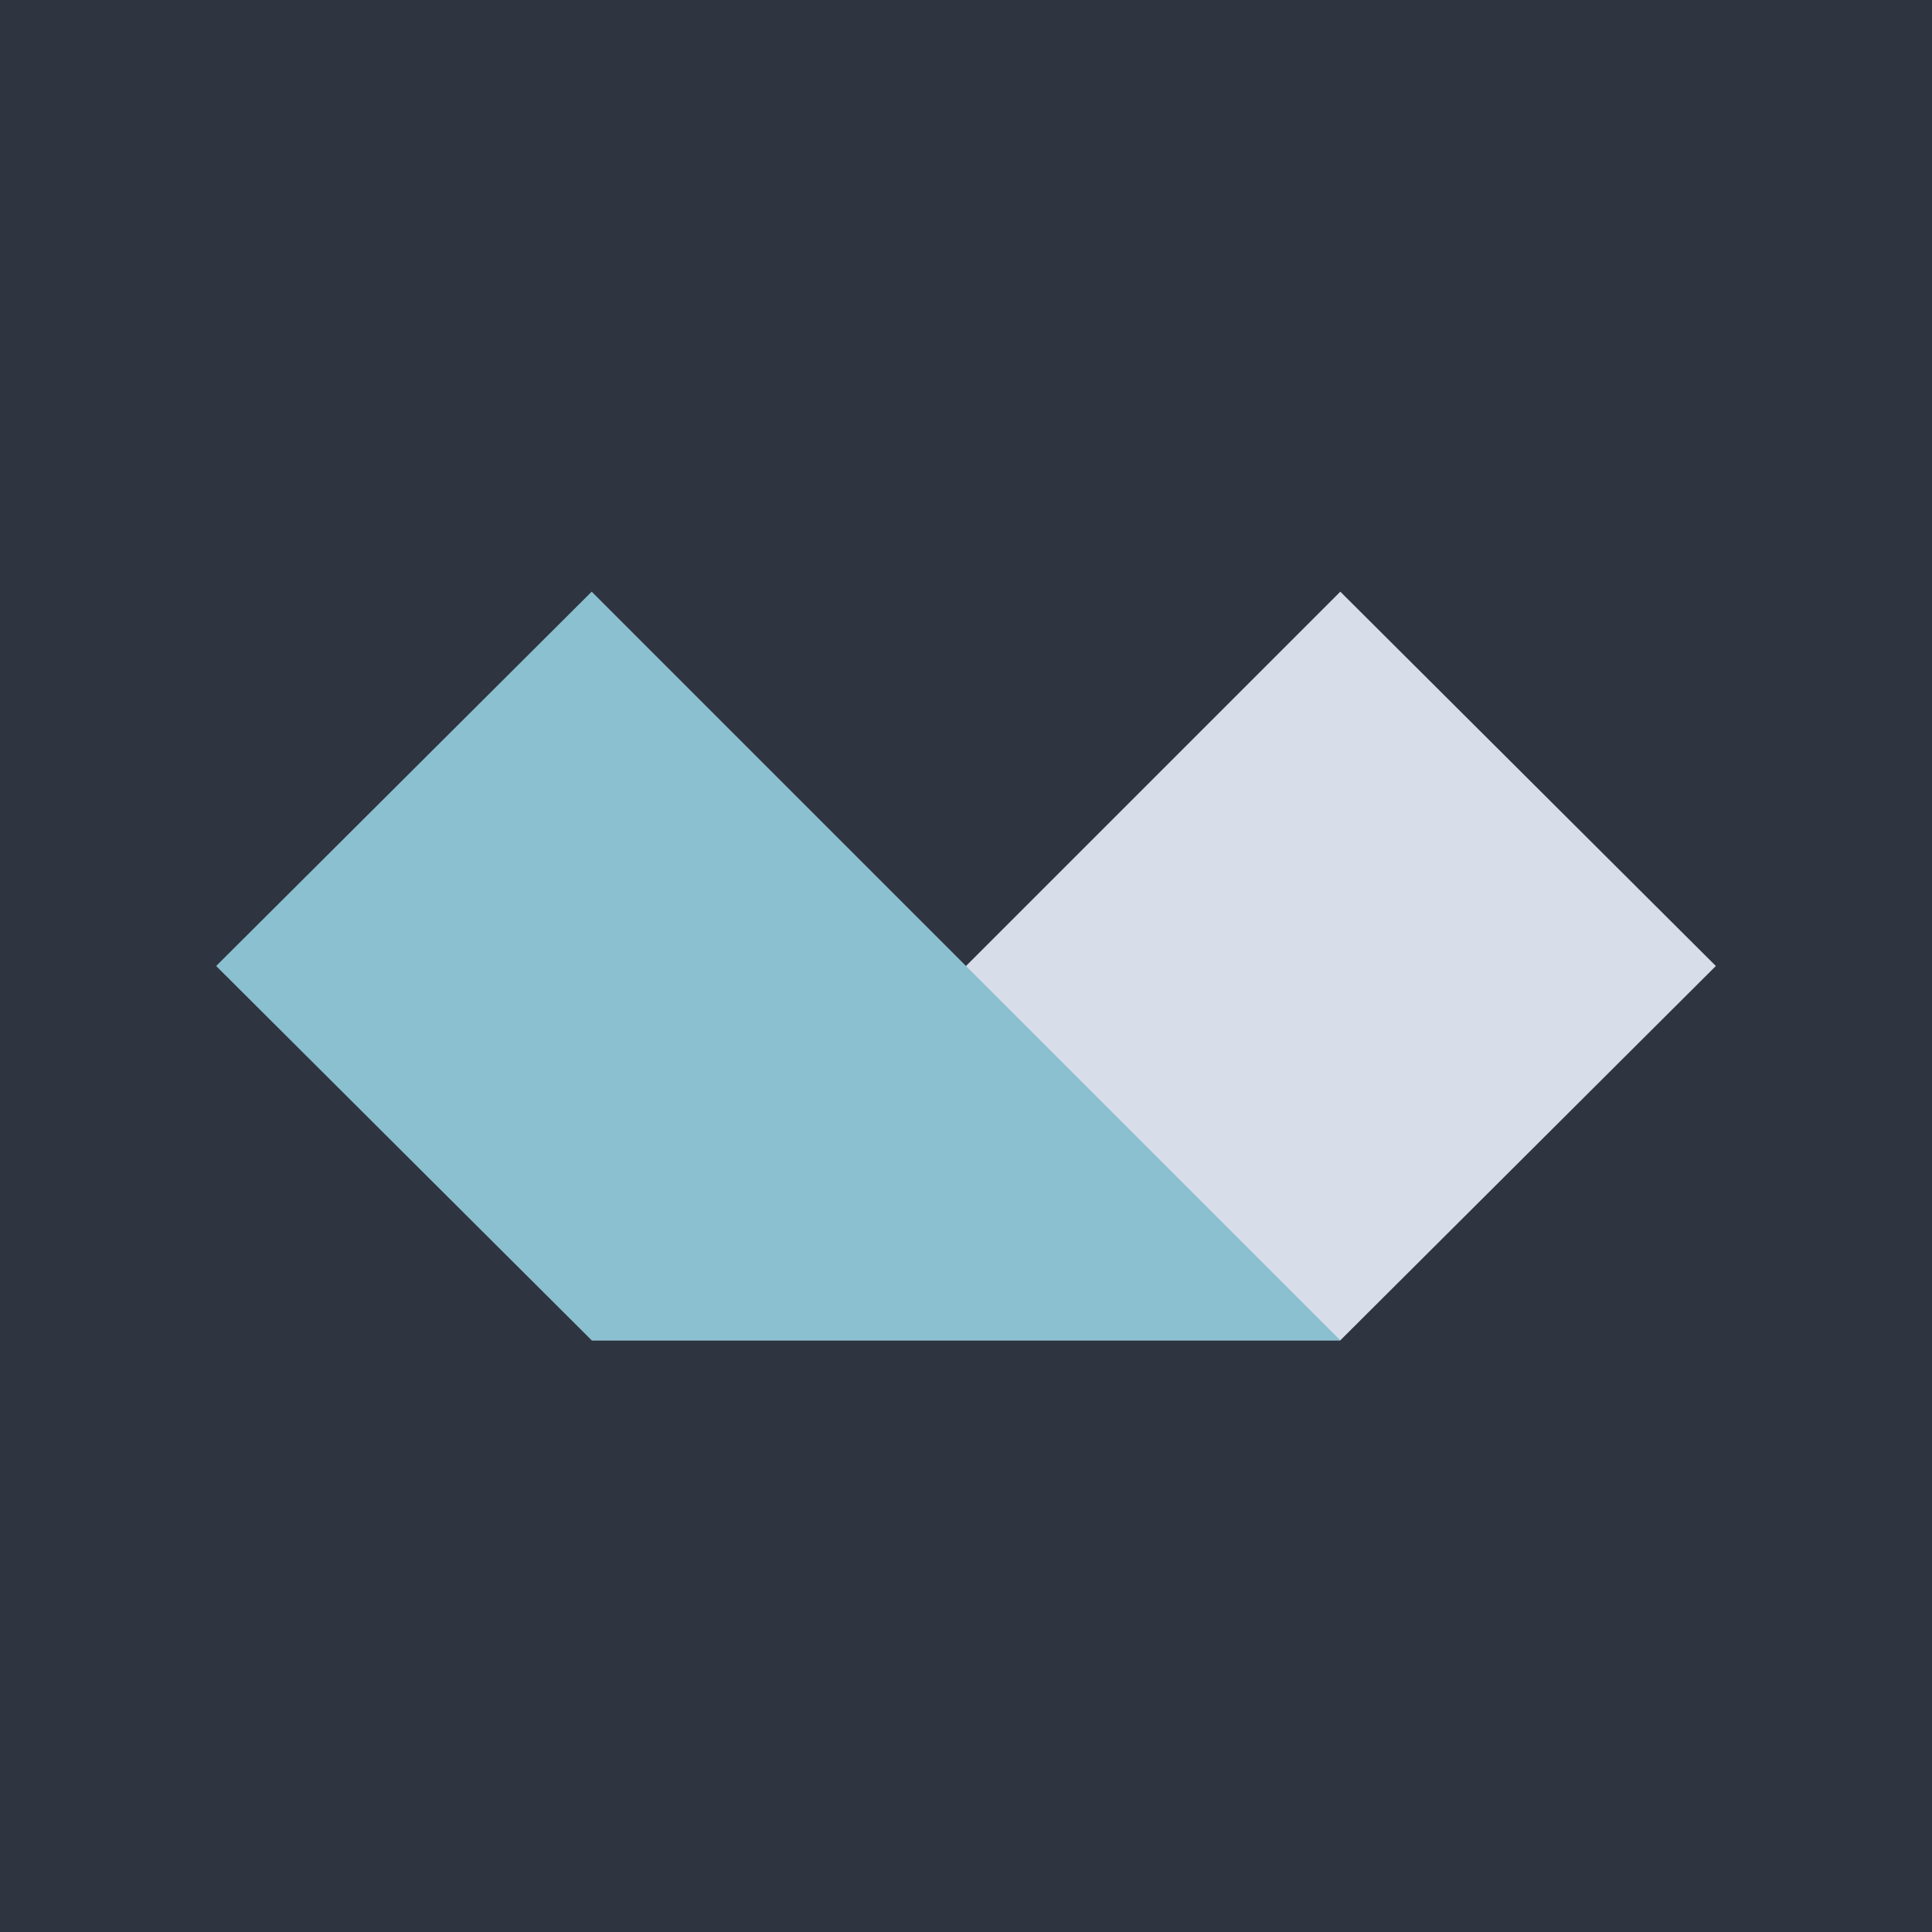
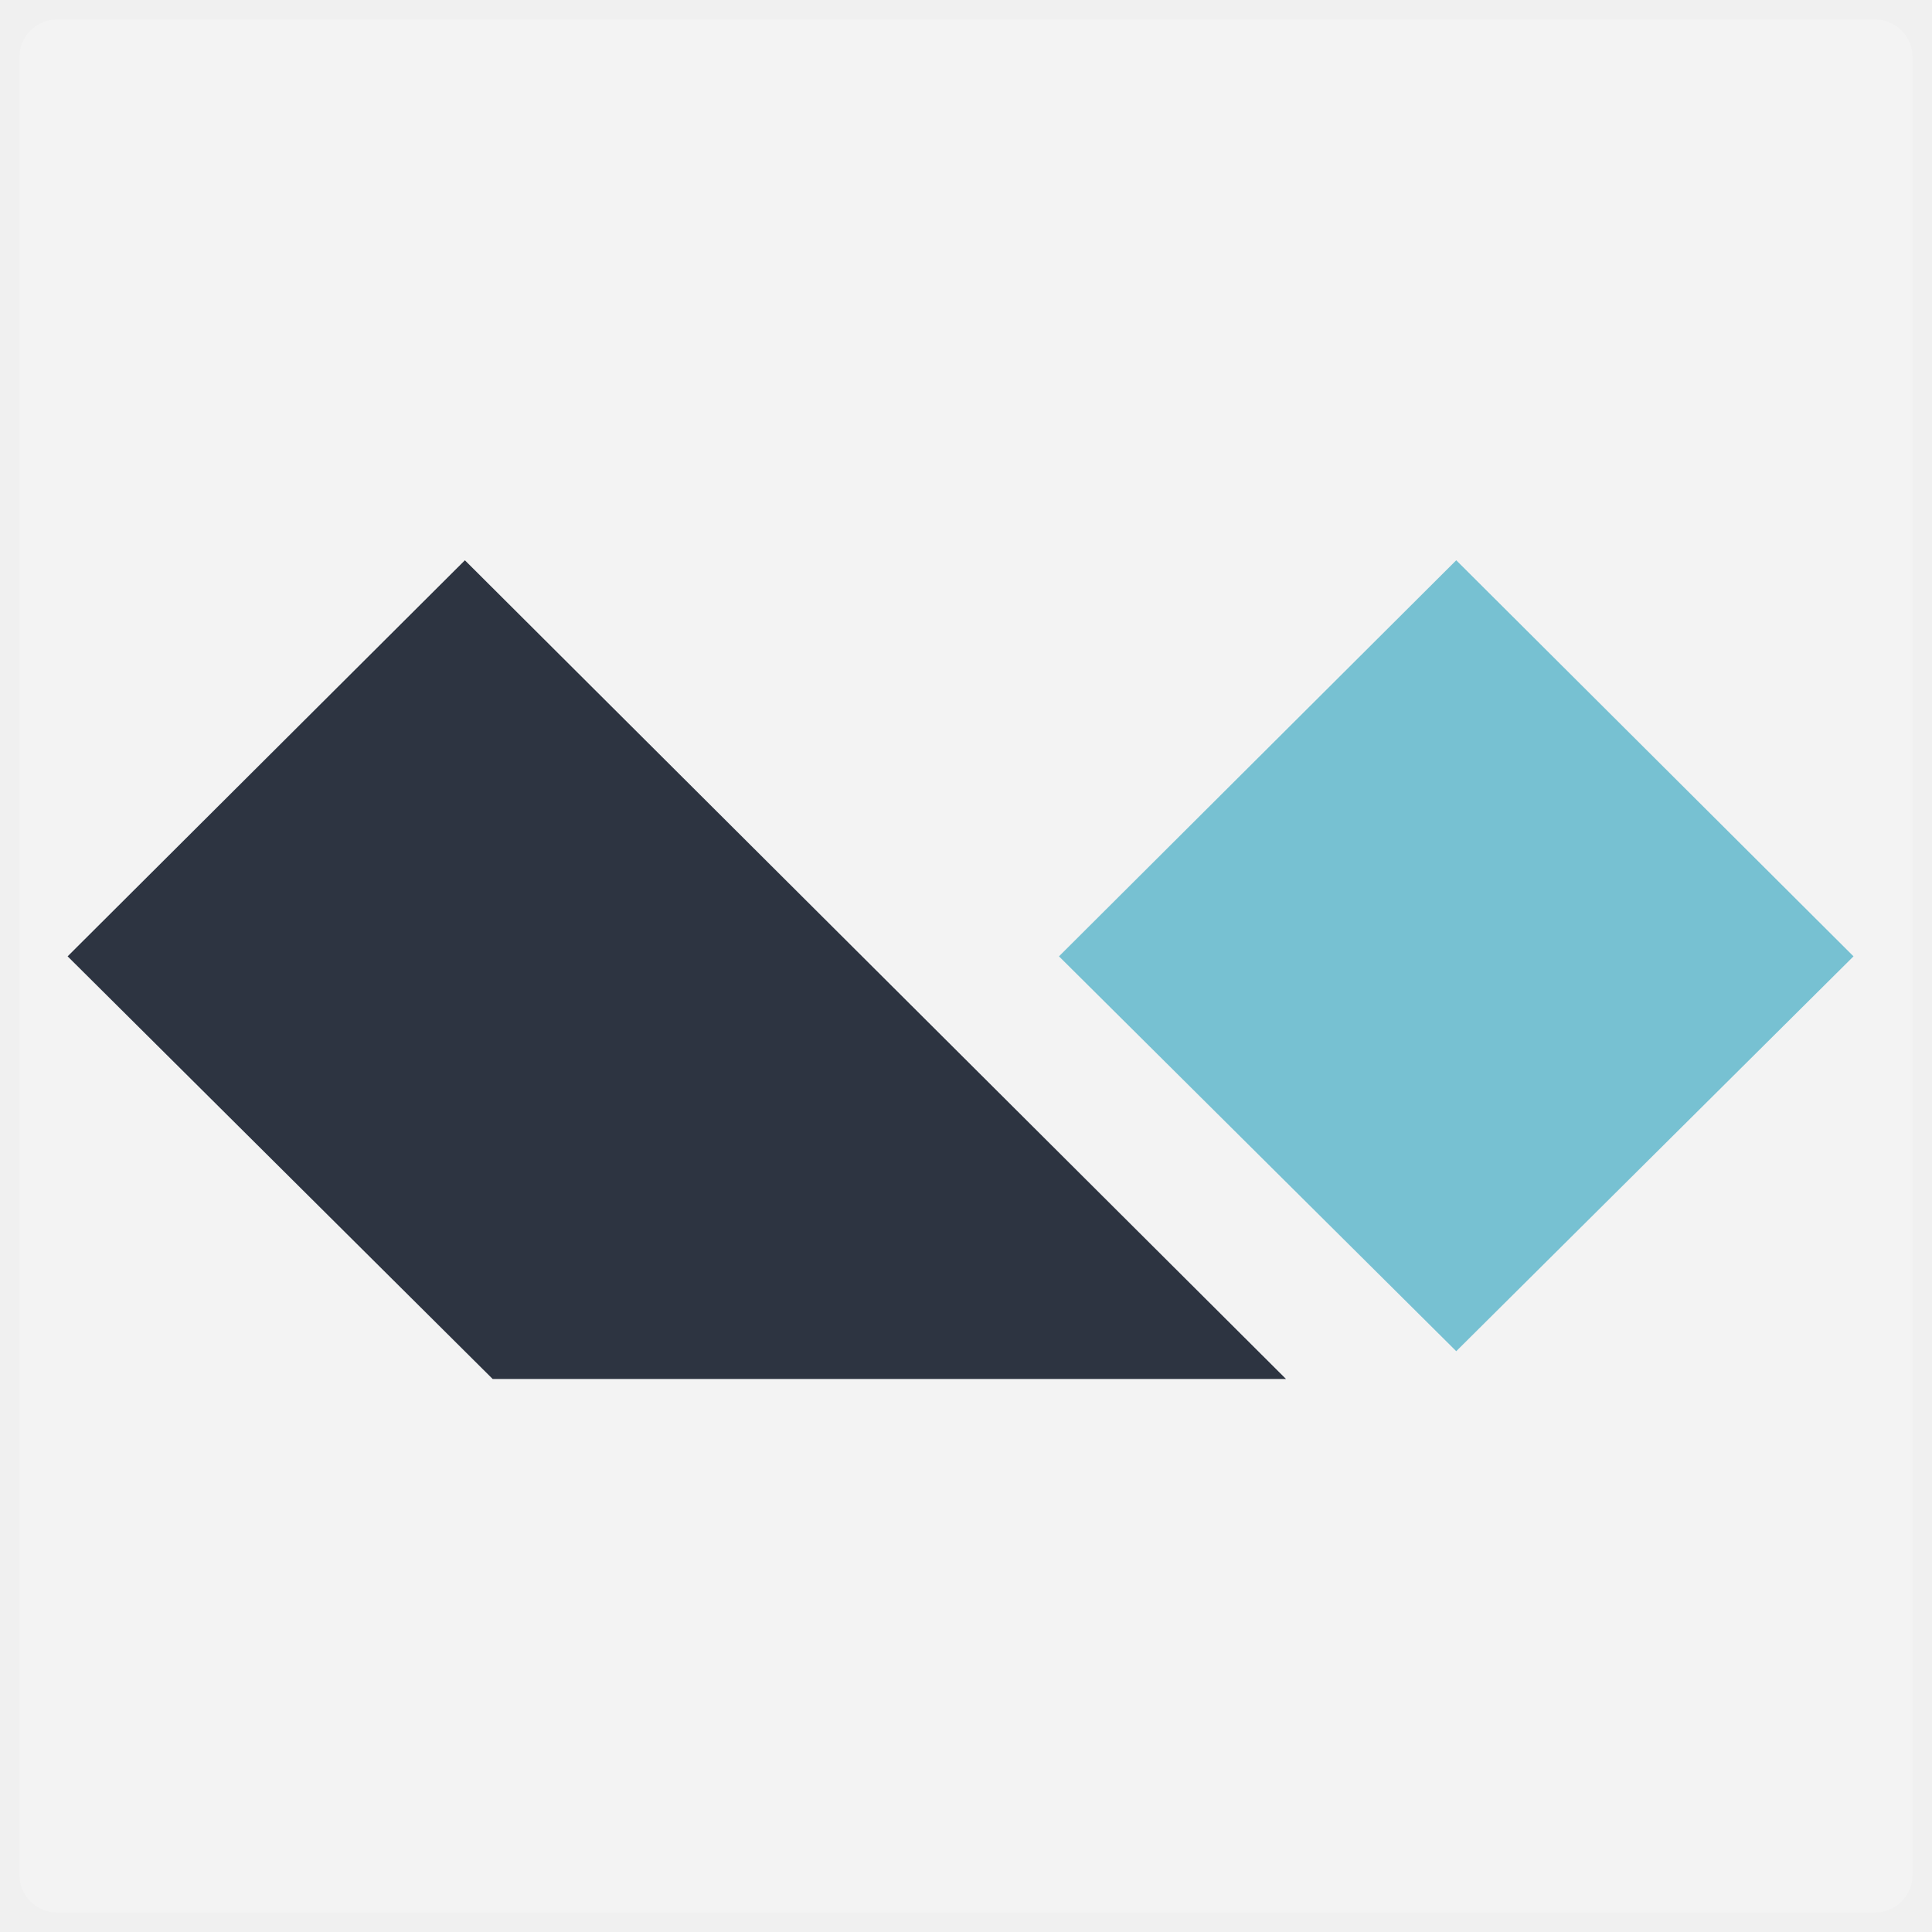
<svg xmlns="http://www.w3.org/2000/svg" viewBox="0 0 16 16" width="16" height="16">
-   <g>
-     <path fill="#2e3440" d="M0 0L16 0L16 16L0 16L0 0Z" />
-     <g>
-       <path fill="#d8dee9" d="M4.9 11.1L11.1 11.1L14.21 8L11.1 4.9L4.9 11.1Z" />
-       <path fill="#8ac0cf" d="M4.9 11.1L11.1 11.1L8.13 8.13L4.9 4.9L1.79 8L4.9 11.1Z" />
-     </g>
-   </g>
+   <path fill="#fff" opacity=".2" d="M0.48 0.16L15.52 0.16C15.7 0.16 15.84 0.3 15.84 0.48L15.84 15.52C15.84 15.7 15.7 15.84 15.52 15.84L0.48 15.84C0.3 15.84 0.16 15.7 0.16 15.52L0.16 0.48C0.16 0.3 0.3 0.16 0.48 0.16Z" />
+   <path fill="#77c1d2" d="M12.06 4.64L15.35 7.92L12.06 11.19L8.77 7.92L12.06 4.64Z" />
+   <path fill="#2d3441" d="M3.85 4.64L10.65 11.42L4.08 11.42L0.56 7.92L3.85 4.64Z" />
</svg>
